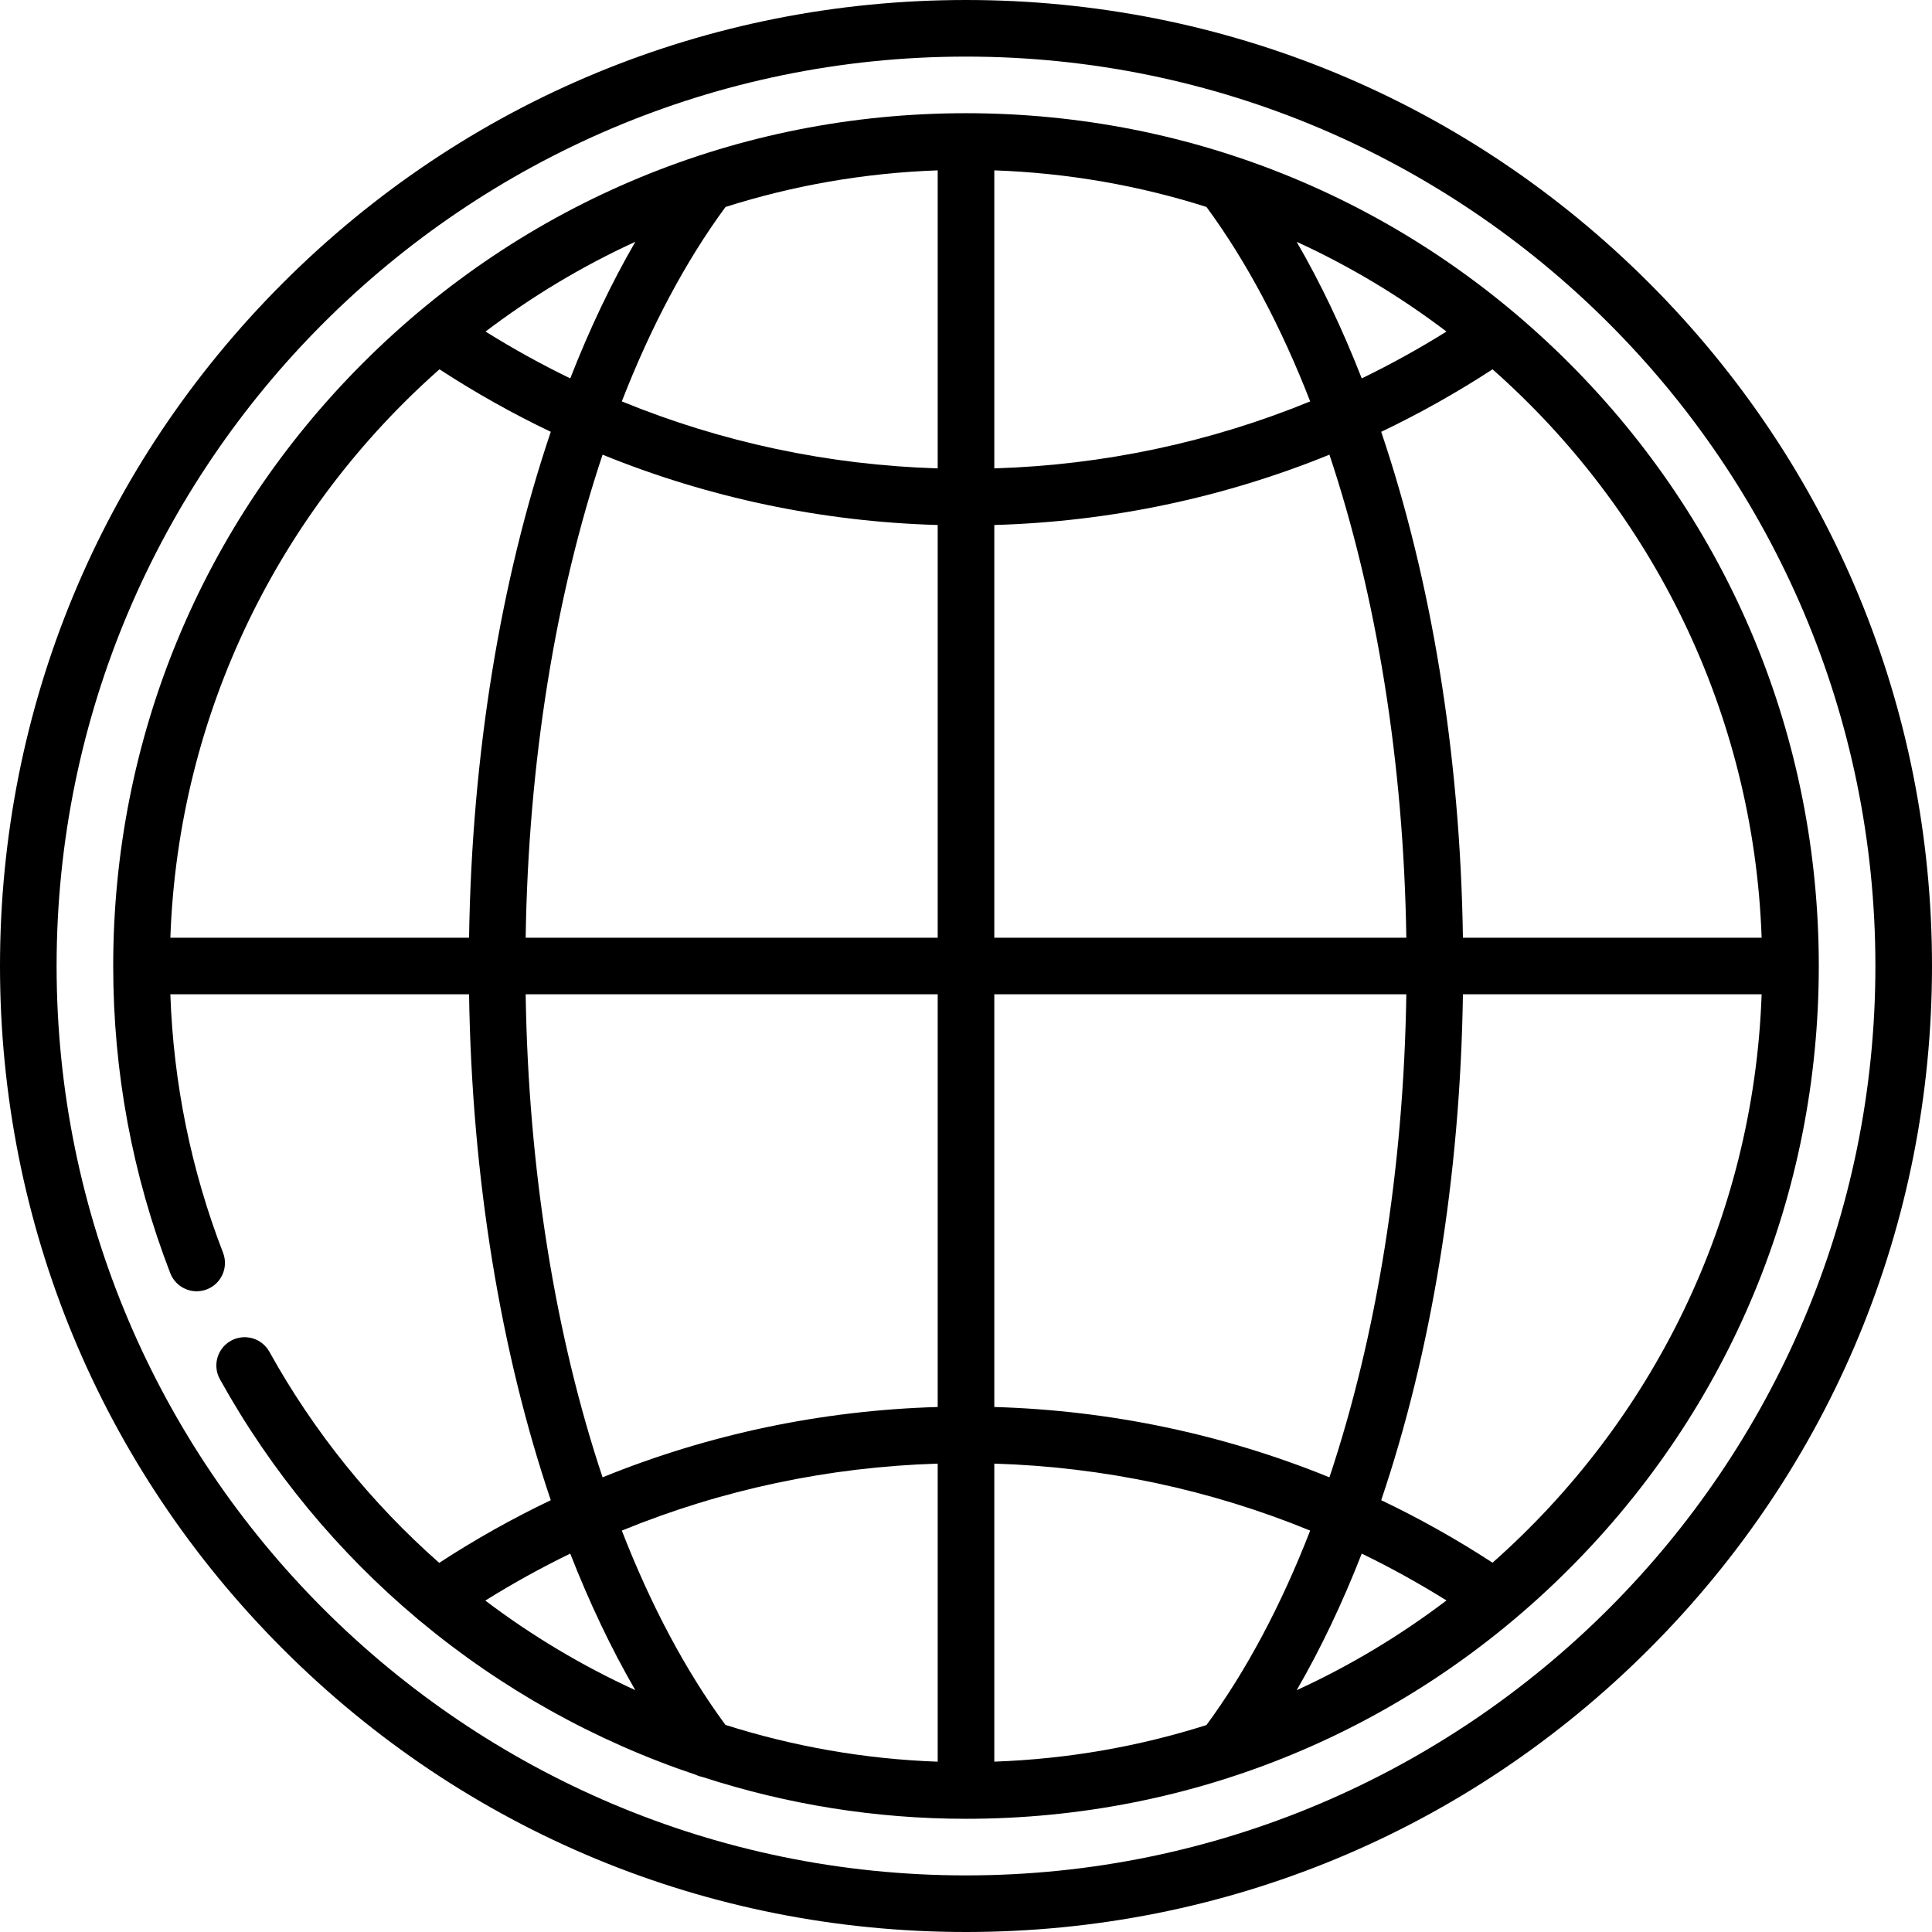
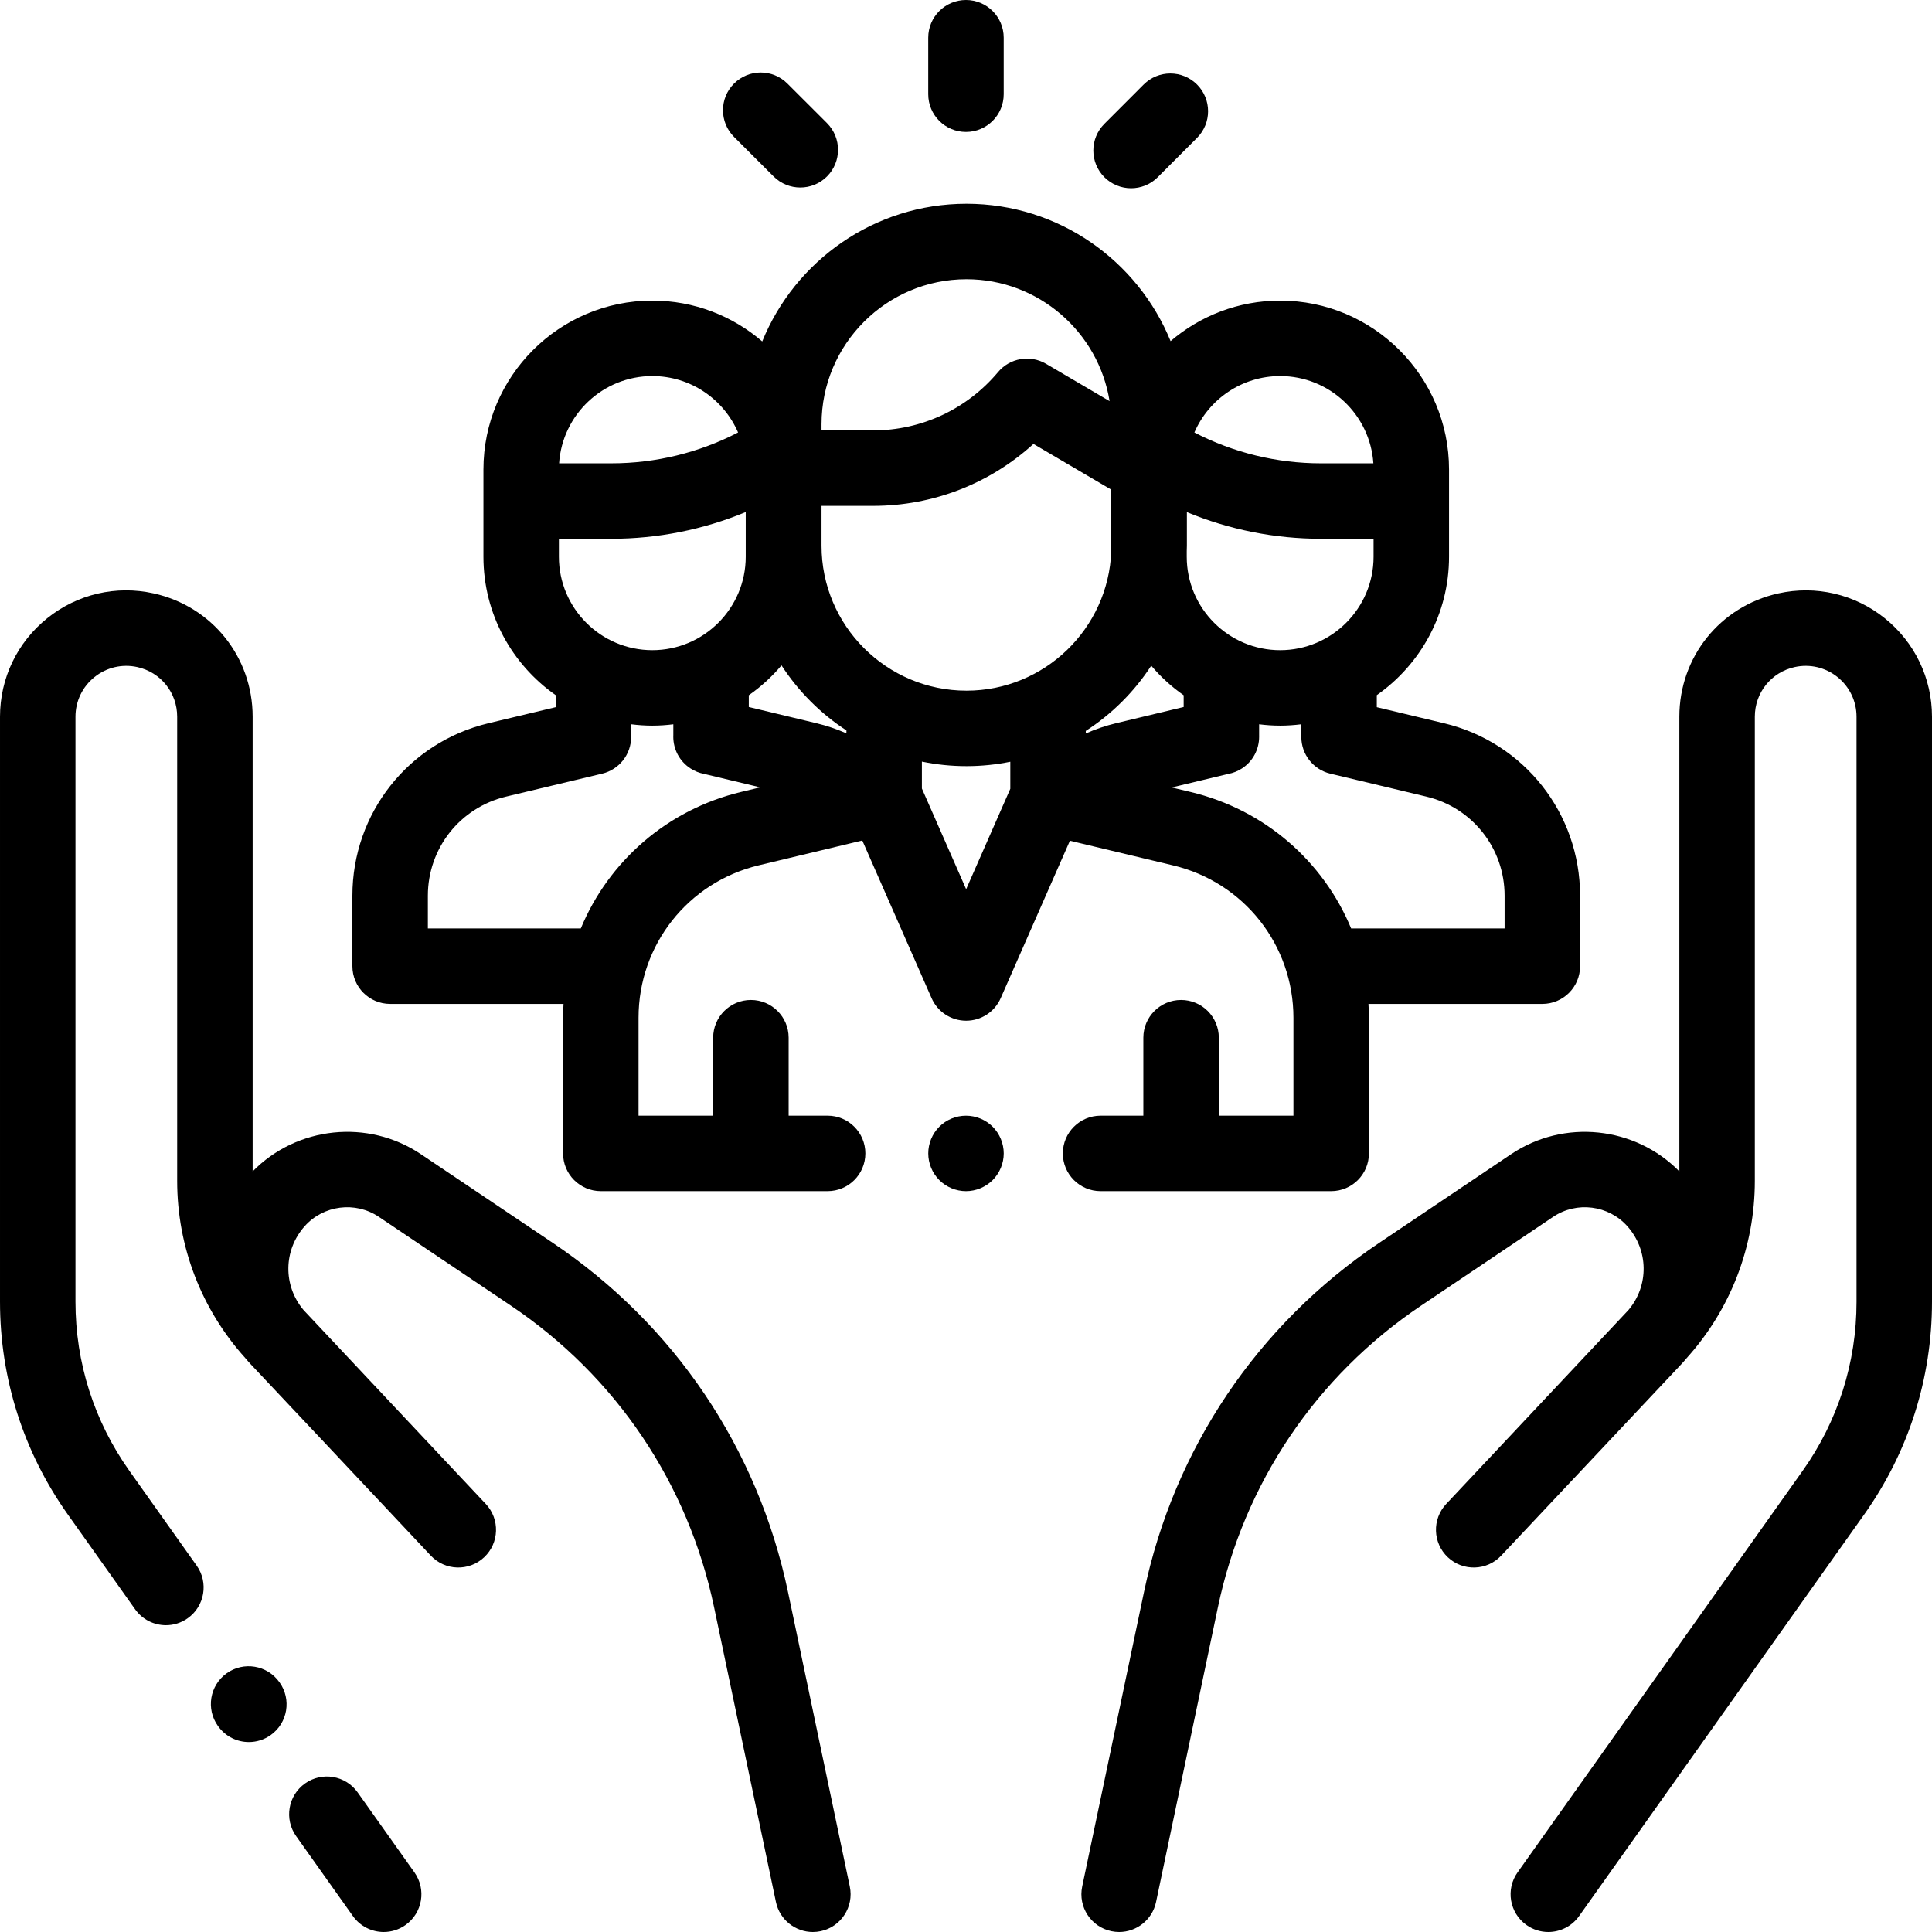
- <svg xmlns="http://www.w3.org/2000/svg" version="1.1" id="Capa_1" x="0px" y="0px" width="24px" height="24px" viewBox="0 0 512 512" style="enable-background:new 0 0 512 512;" xml:space="preserve">
+ <svg xmlns="http://www.w3.org/2000/svg" version="1.1" id="Capa_1" x="0px" y="0px" width="24px" height="24px" viewBox="0 0 512.002 512.002" style="enable-background:new 0 0 512.002 512.002;" xml:space="preserve">
  <g>
    <g>
-       <path d="M437.02,74.98C388.667,26.629,324.38,0,256,0S123.333,26.629,74.98,74.98C26.629,123.332,0,187.62,0,256    s26.629,132.668,74.98,181.02C123.333,485.371,187.62,512,256,512s132.667-26.629,181.02-74.98    C485.371,388.668,512,324.38,512,256S485.371,123.332,437.02,74.98z M256,497C123.112,497,15,388.888,15,256S123.112,15,256,15    s241,108.112,241,241S388.888,497,256,497z" />
+       <path d="M109.834,496.21l-15.055-21.206c-3.196-4.504-9.439-5.563-13.943-2.366c-4.503,3.197-5.563,9.439-2.365,13.943    l15.055,21.207c1.95,2.747,5.032,4.212,8.163,4.212c2.002,0,4.023-0.6,5.78-1.847C111.972,506.956,113.032,500.714,109.834,496.21    z" />
    </g>
  </g>
  <g>
    <g>
-       <path d="M415.806,96.194C373.12,53.508,316.367,30,256,30S138.88,53.508,96.194,96.194C53.508,138.88,30,195.634,30,256    c0,28.04,5.087,55.428,15.121,81.402c1.492,3.863,5.833,5.789,9.699,4.294c3.864-1.492,5.786-5.835,4.293-9.698    c-8.468-21.923-13.148-44.932-13.969-68.498h79.165c0.716,48.513,8.371,94.793,21.655,134.065    c-10.163,4.852-20.039,10.393-29.569,16.61c-17.814-15.708-33.118-34.528-45.003-55.943c-2.01-3.622-6.576-4.929-10.197-2.918    c-3.622,2.01-4.928,6.575-2.918,10.197c13.633,24.563,31.461,45.943,52.299,63.449c0.251,0.244,0.519,0.462,0.797,0.665    c21.585,17.965,46.363,31.789,73.035,40.713c0.587,0.286,1.209,0.484,1.844,0.608C208.464,478.166,231.96,482,256,482    c60.367,0,117.12-23.508,159.806-66.194C458.492,373.12,482,316.366,482,256C482,195.634,458.492,138.88,415.806,96.194z     M168.37,64.077c-6.379,11.007-12.142,23.144-17.247,36.2c-7.671-3.718-15.162-7.862-22.451-12.412    C140.931,78.559,154.231,70.558,168.37,64.077z M45.148,248.5c2.103-59.879,29.271-113.484,71.317-150.629    c9.509,6.198,19.361,11.724,29.499,16.564c-13.284,39.272-20.938,85.552-21.655,134.065H45.148z M128.613,424.17    c7.308-4.563,14.819-8.719,22.51-12.447c5.101,13.048,10.861,25.178,17.235,36.179C154.288,441.47,140.955,433.513,128.613,424.17    z M248.5,466.865c-19.34-0.688-38.241-4.028-56.254-9.748c-10.587-14.396-19.807-31.812-27.457-51.491    c26.456-10.837,54.719-16.864,83.711-17.751V466.865z M248.5,372.869c-30.749,0.886-60.731,7.215-88.812,18.637    c-12.479-37.386-19.679-81.555-20.38-128.006H248.5V372.869z M248.5,248.5H139.308c0.701-46.451,7.901-90.62,20.38-128.006    c28.081,11.422,58.063,17.751,88.812,18.637V248.5z M248.5,124.126c-28.993-0.887-57.255-6.914-83.711-17.751    c7.657-19.698,16.887-37.127,27.486-51.531c17.84-5.664,36.699-9.01,56.225-9.696V124.126z M466.852,248.5h-79.161    c-0.716-48.513-8.371-94.793-21.655-134.065c10.138-4.84,19.99-10.366,29.499-16.564    C437.581,135.016,464.749,188.621,466.852,248.5z M383.328,87.865c-7.289,4.55-14.78,8.693-22.451,12.412    c-5.105-13.056-10.868-25.193-17.247-36.199C357.768,70.559,371.069,78.559,383.328,87.865z M263.501,45.148    c19.525,0.685,38.384,4.031,56.224,9.696c10.599,14.404,19.829,31.833,27.487,51.531c-26.456,10.837-54.718,16.864-83.711,17.751    V45.148z M263.5,139.131c30.749-0.886,60.731-7.215,88.812-18.637c12.48,37.386,19.68,81.555,20.38,128.006H263.5V139.131z     M263.5,263.5h109.192c-0.701,46.451-7.901,90.62-20.38,128.006c-28.081-11.422-58.063-17.751-88.812-18.637V263.5z     M263.5,466.852v-78.978c28.993,0.887,57.255,6.914,83.711,17.751c-7.657,19.698-16.887,37.127-27.486,51.531    C301.885,462.82,283.026,466.166,263.5,466.852z M343.63,447.923c6.379-11.007,12.142-23.144,17.247-36.2    c7.671,3.718,15.162,7.862,22.451,12.412C371.069,433.441,357.769,441.442,343.63,447.923z M395.535,414.129    c-9.509-6.198-19.361-11.724-29.499-16.564c13.284-39.272,20.938-85.552,21.655-134.065h79.161    C464.749,323.379,437.581,376.984,395.535,414.129z" />
+       <path d="M225.206,499.946l-16.384-78.088c-7.967-37.972-30.087-70.806-62.283-92.455l-34.981-23.522    c-14.027-9.43-32.881-7.402-44.605,4.553V189.938c0-15.816-10.783-29.254-26.223-32.681c-9.965-2.214-20.243,0.184-28.204,6.571    c-7.96,6.387-12.525,15.904-12.525,26.11V344.99c0,20.313,6.216,39.806,17.975,56.371l17.833,25.121    c1.95,2.747,5.032,4.212,8.163,4.212c2.002,0,4.023-0.6,5.78-1.847c4.503-3.197,5.563-9.439,2.365-13.943l-17.833-25.121    c-9.344-13.163-14.283-28.652-14.283-44.794V189.938c0-4.108,1.838-7.939,5.042-10.511c3.203-2.571,7.34-3.536,11.354-2.645    c6.215,1.379,10.556,6.789,10.556,13.156v123.016c0,17.414,6.398,34.005,18.021,46.913c0.498,0.597,1.01,1.188,1.551,1.761    c6.641,7.037,14.449,15.329,21.803,23.145l10.295,10.957c0.033,0.035,0.069,0.065,0.103,0.099    c8.807,9.367,15.302,16.284,15.438,16.428c3.779,4.025,10.109,4.225,14.135,0.444s4.225-10.109,0.443-14.135    c-0.182-0.194-11.888-12.659-25.256-26.868l-22.929-24.403c-0.058-0.062-0.111-0.127-0.169-0.189    c-5.376-6.43-5.309-15.753,0.326-22.115c4.985-5.626,13.449-6.706,19.686-2.513L135.379,346    c27.848,18.725,46.979,47.123,53.869,79.965l16.385,78.089c0.989,4.713,5.146,7.948,9.777,7.948c0.68,0,1.371-0.07,2.063-0.215    C222.878,510.653,226.34,505.351,225.206,499.946z" />
+     </g>
+   </g>
+   <g>
+     <g>
+       <path d="M74.089,445.858l-0.064-0.09c-3.21-4.496-9.454-5.54-13.949-2.332s-5.539,9.453-2.332,13.948l0.064,0.09    c1.952,2.735,5.027,4.193,8.149,4.193c2.01,0,4.039-0.604,5.8-1.861C76.251,456.598,77.296,450.353,74.089,445.858z" />
+     </g>
+   </g>
+   <g>
+     <g>
+       <path d="M499.475,163.829c-7.96-6.387-18.243-8.781-28.203-6.571c-15.44,3.426-26.224,16.865-26.224,32.681v120.496    c-11.723-11.955-30.579-13.983-44.605-4.553l-34.981,23.521c-32.197,21.648-54.316,54.483-62.283,92.455l-16.384,78.089    c-1.134,5.405,2.328,10.706,7.733,11.84c0.692,0.145,1.384,0.215,2.063,0.215c4.632,0,8.788-3.236,9.777-7.949l16.384-78.089    c6.891-32.841,26.021-61.24,53.869-79.964l34.981-23.521c6.235-4.194,14.699-3.114,19.686,2.512    c5.628,6.354,5.703,15.662,0.347,22.092c-0.064,0.07-0.125,0.142-0.189,0.212c0,0-48.005,51.079-48.186,51.271    c-3.781,4.026-3.582,10.354,0.443,14.135c4.026,3.781,10.354,3.582,14.135-0.444c0.136-0.144,40.998-43.591,47.639-50.628    c0.541-0.573,1.053-1.164,1.551-1.761c11.622-12.908,18.021-29.499,18.021-46.913V189.938c0-6.367,4.341-11.777,10.557-13.156    c4.013-0.89,8.149,0.075,11.354,2.645c3.204,2.571,5.042,6.402,5.042,10.511V344.99c0,16.142-4.939,31.631-14.283,44.794    l-75.551,106.427c-3.197,4.503-2.138,10.746,2.365,13.943c1.758,1.247,3.778,1.847,5.78,1.847c3.13,0,6.213-1.466,8.163-4.212    l75.551-106.427c11.759-16.565,17.975-36.058,17.975-56.371V189.938C511.999,179.732,507.435,170.216,499.475,163.829z" />
+     </g>
+   </g>
+   <g>
+     <g>
+       <path d="M382.658,191.66l-17.791-4.25v-3.19c11.563-8.1,19.145-21.513,19.145-36.671V124.42c0-24.679-20.077-44.756-44.756-44.756    c-11.075,0-21.215,4.052-29.038,10.74C301.508,69.074,280.55,54,256.126,54c-24.454,0-45.434,15.113-54.124,36.484    c-7.835-6.736-18.012-10.822-29.132-10.822c-24.679,0-44.756,20.077-44.756,44.756v1.537v21.592    c0,15.158,7.582,28.571,19.145,36.671v3.19l-17.791,4.25c-21.242,5.075-36.078,23.872-36.078,45.712v18.676    c0,5.523,4.478,10,10,10h45.952c-0.071,1.213-0.12,2.432-0.12,3.661v35.958c0,5.523,4.478,10,10,10h60.11c5.522,0,10-4.477,10-10    s-4.478-10-10-10H209V275c0-5.523-4.478-10-10-10c-5.522,0-10,4.477-10,10v20.667h-19.777v-25.958    c0-19.287,13.1-35.896,31.854-40.39l27.442-6.576l18.365,41.782c1.596,3.631,5.188,5.976,9.153,5.976h0.001    c3.966,0,7.558-2.344,9.154-5.975l18.346-41.72l27.355,6.535c18.772,4.485,31.883,21.096,31.883,40.397v25.929h-19.777V275    c0-5.523-4.478-10-10-10c-5.522,0-10,4.477-10,10v20.667h-11.333c-5.522,0-10,4.477-10,10s4.478,10,10,10h61.111    c5.522,0,10-4.477,10-10v-35.929c0-1.239-0.05-2.467-0.122-3.69h46.082c5.522,0,10-4.477,10-10v-18.676    C418.737,215.532,403.901,196.734,382.658,191.66z M339.256,99.662c13.102,0,23.858,10.231,24.702,23.123h-13.903    c-11.688,0-23.19-2.814-33.529-8.172C320.329,105.825,329.087,99.662,339.256,99.662z M314.5,146.087    c0.012-0.487,0.037-0.972,0.037-1.462v-8.906c11.221,4.644,23.288,7.066,35.518,7.066h13.957v4.763    c0,13.65-11.105,24.756-24.756,24.756S314.5,161.198,314.5,147.547V146.087z M217.716,112.41L217.716,112.41    c0-21.179,17.23-38.41,38.41-38.41c19.103,0,34.992,14.018,37.926,32.306l-16.835-9.891c-4.211-2.474-9.593-1.545-12.73,2.2    c-8.227,9.818-20.292,15.449-33.102,15.449h-13.669V112.41z M172.871,99.662c10.169,0,18.926,6.164,22.73,14.95    c-10.34,5.358-21.841,8.172-33.529,8.172h-13.903C149.013,109.893,159.77,99.662,172.871,99.662z M148.115,142.784h13.957    c12.243,0,24.323-2.427,35.555-7.081v11.843c0,13.65-11.105,24.756-24.756,24.756s-24.756-11.104-24.756-24.755V142.784z     M196.417,209.869c-19.674,4.714-35.136,18.431-42.495,36.178h-40.532v-8.676c0-12.546,8.522-23.345,20.725-26.26l25.468-6.084    c4.501-1.075,7.677-5.098,7.677-9.726v-3.362c1.84,0.231,3.71,0.364,5.611,0.364c1.887,0,3.744-0.131,5.57-0.359v2.853    c-0.007,0.149-0.01,0.298-0.011,0.447c-0.002,3.281,1.611,6.495,4.573,8.411c1.116,0.723,2.322,1.193,3.553,1.428l14.917,3.574    L196.417,209.869z M224.311,194.345c-2.569-1.133-5.247-2.039-8.007-2.7l-17.864-4.281v-3.116    c3.224-2.253,6.139-4.916,8.667-7.918c4.466,6.88,10.334,12.763,17.204,17.244V194.345z M267.743,209.038l-11.702,26.615    l-11.729-26.683v-7.136c3.817,0.787,7.768,1.202,11.814,1.202c3.977,0,7.861-0.403,11.617-1.164V209.038z M256.126,183.035    c-21.18,0.001-38.41-17.23-38.41-38.41v-10.562h13.669c15.858,0,30.936-5.897,42.492-16.415l20.622,12.116v16.324    C293.727,166.591,276.816,183.035,256.126,183.035z M287.743,194.377V193.7c6.926-4.478,12.846-10.376,17.347-17.286    c2.511,2.968,5.401,5.602,8.594,7.834v3.116l-17.865,4.281C293.035,192.313,290.334,193.23,287.743,194.377z M398.736,246.047    h-40.67c-7.366-17.747-22.839-31.456-42.525-36.159l-5.021-1.199l14.997-3.594c1.248-0.232,2.474-0.708,3.605-1.44    c2.957-1.913,4.565-5.127,4.565-8.408c0-0.078-0.001-0.157-0.003-0.235v-3.068c1.827,0.228,3.683,0.359,5.57,0.359    c1.901,0,3.771-0.133,5.611-0.364v3.362c0,4.628,3.176,8.651,7.677,9.726l25.468,6.084c12.203,2.916,20.726,13.714,20.726,26.26    V246.047z" />
+     </g>
+   </g>
+   <g>
+     <g>
+       <path d="M263.069,298.59c-1.869-1.86-4.439-2.92-7.069-2.92c-2.641,0-5.21,1.06-7.07,2.92c-1.87,1.87-2.93,4.44-2.93,7.08    c0,2.63,1.06,5.2,2.93,7.07c1.86,1.86,4.43,2.93,7.07,2.93c2.63,0,5.2-1.07,7.069-2.93c1.86-1.87,2.931-4.44,2.931-7.07    C266,303.03,264.93,300.46,263.069,298.59z" />
+     </g>
+   </g>
+   <g>
+     <g>
+       <path d="M255.993,0c-5.522,0-10,4.477-10,10v14.963c0,5.523,4.478,10,10,10c5.522,0,10-4.477,10-10V10    C265.993,4.477,261.516,0,255.993,0z" />
+     </g>
+   </g>
+   <g>
+     <g>
+       <path d="M219.157,32.619l-10.49-10.48c-3.907-3.904-10.238-3.901-14.142,0.006c-3.904,3.907-3.9,10.239,0.007,14.142l10.491,10.48    c1.952,1.951,4.51,2.926,7.067,2.926c2.561,0,5.121-0.978,7.074-2.932C223.066,42.854,223.064,36.522,219.157,32.619z" />
+     </g>
+   </g>
+   <g>
+     <g>
+       <path d="M317.222,22.395c-3.907-3.903-10.24-3.901-14.142,0.007l-10.409,10.419c-3.903,3.907-3.9,10.239,0.007,14.142    c1.953,1.951,4.51,2.926,7.068,2.926c2.561,0,5.122-0.978,7.074-2.933l10.409-10.419C321.132,32.63,321.129,26.298,317.222,22.395    z" />
    </g>
  </g>
  <g>
</g>
  <g>
</g>
  <g>
</g>
  <g>
</g>
  <g>
</g>
  <g>
</g>
  <g>
</g>
  <g>
</g>
  <g>
</g>
  <g>
</g>
  <g>
</g>
  <g>
</g>
  <g>
</g>
  <g>
</g>
  <g>
</g>
</svg>
